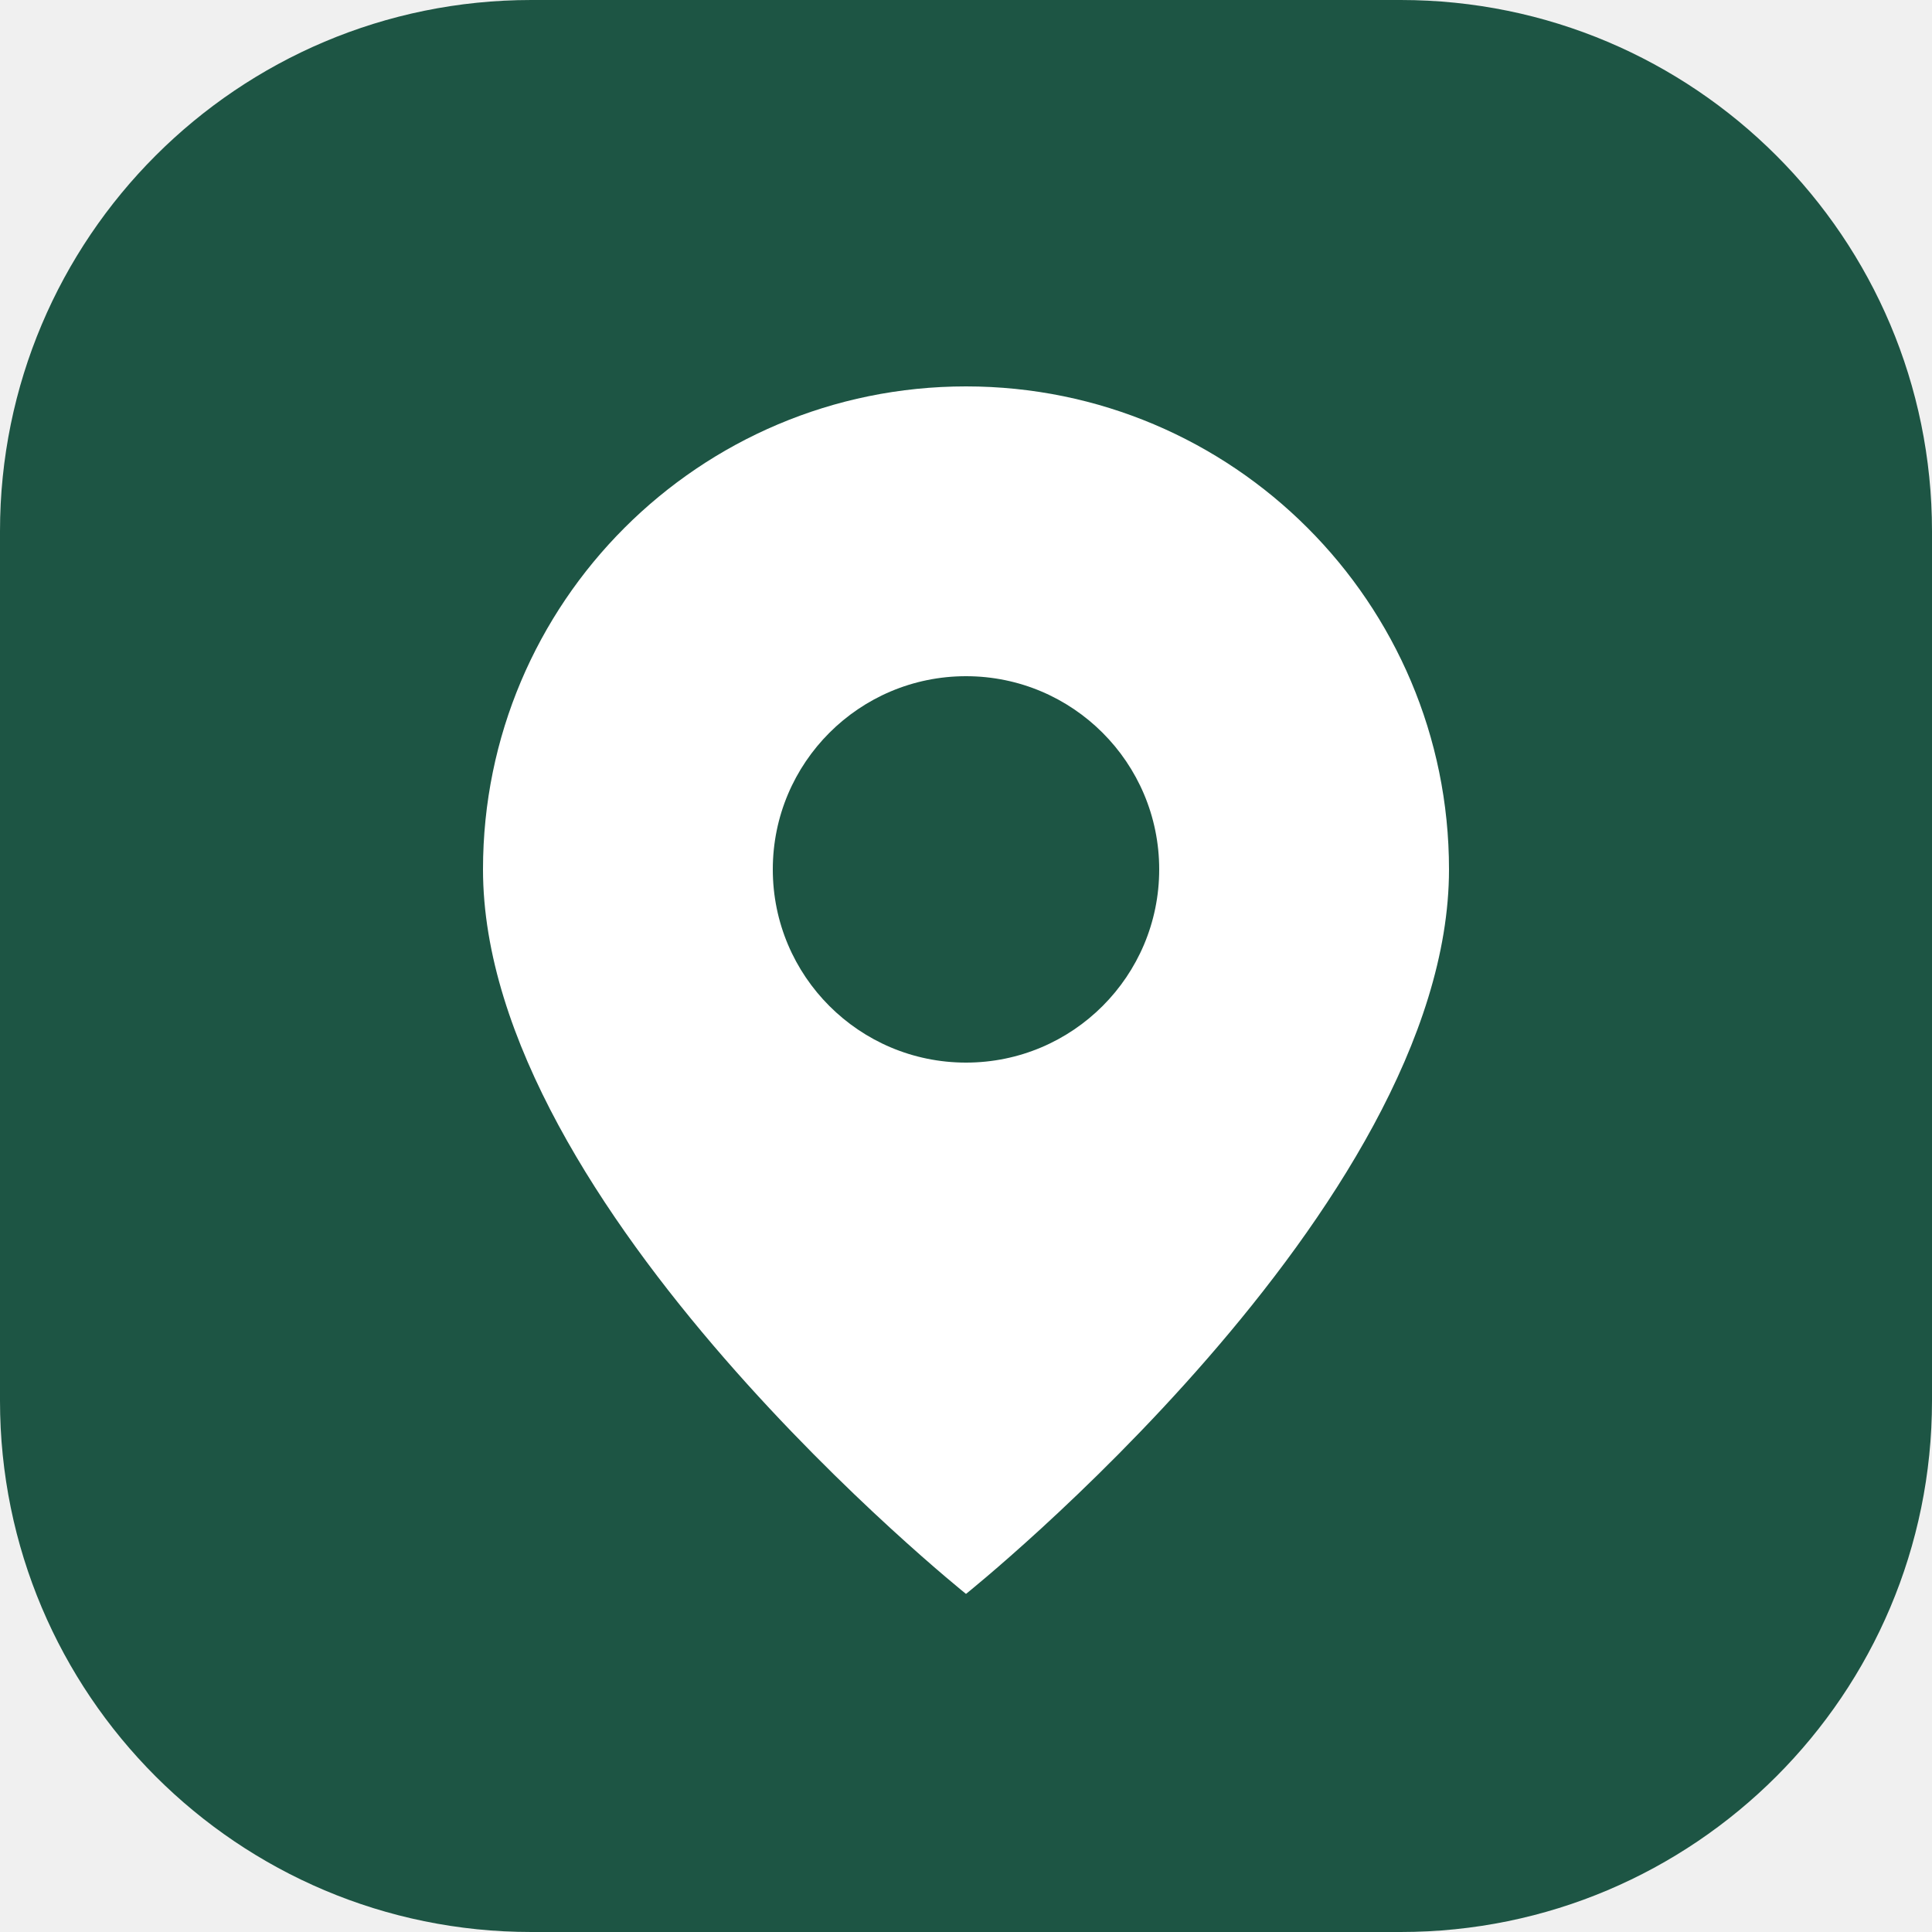
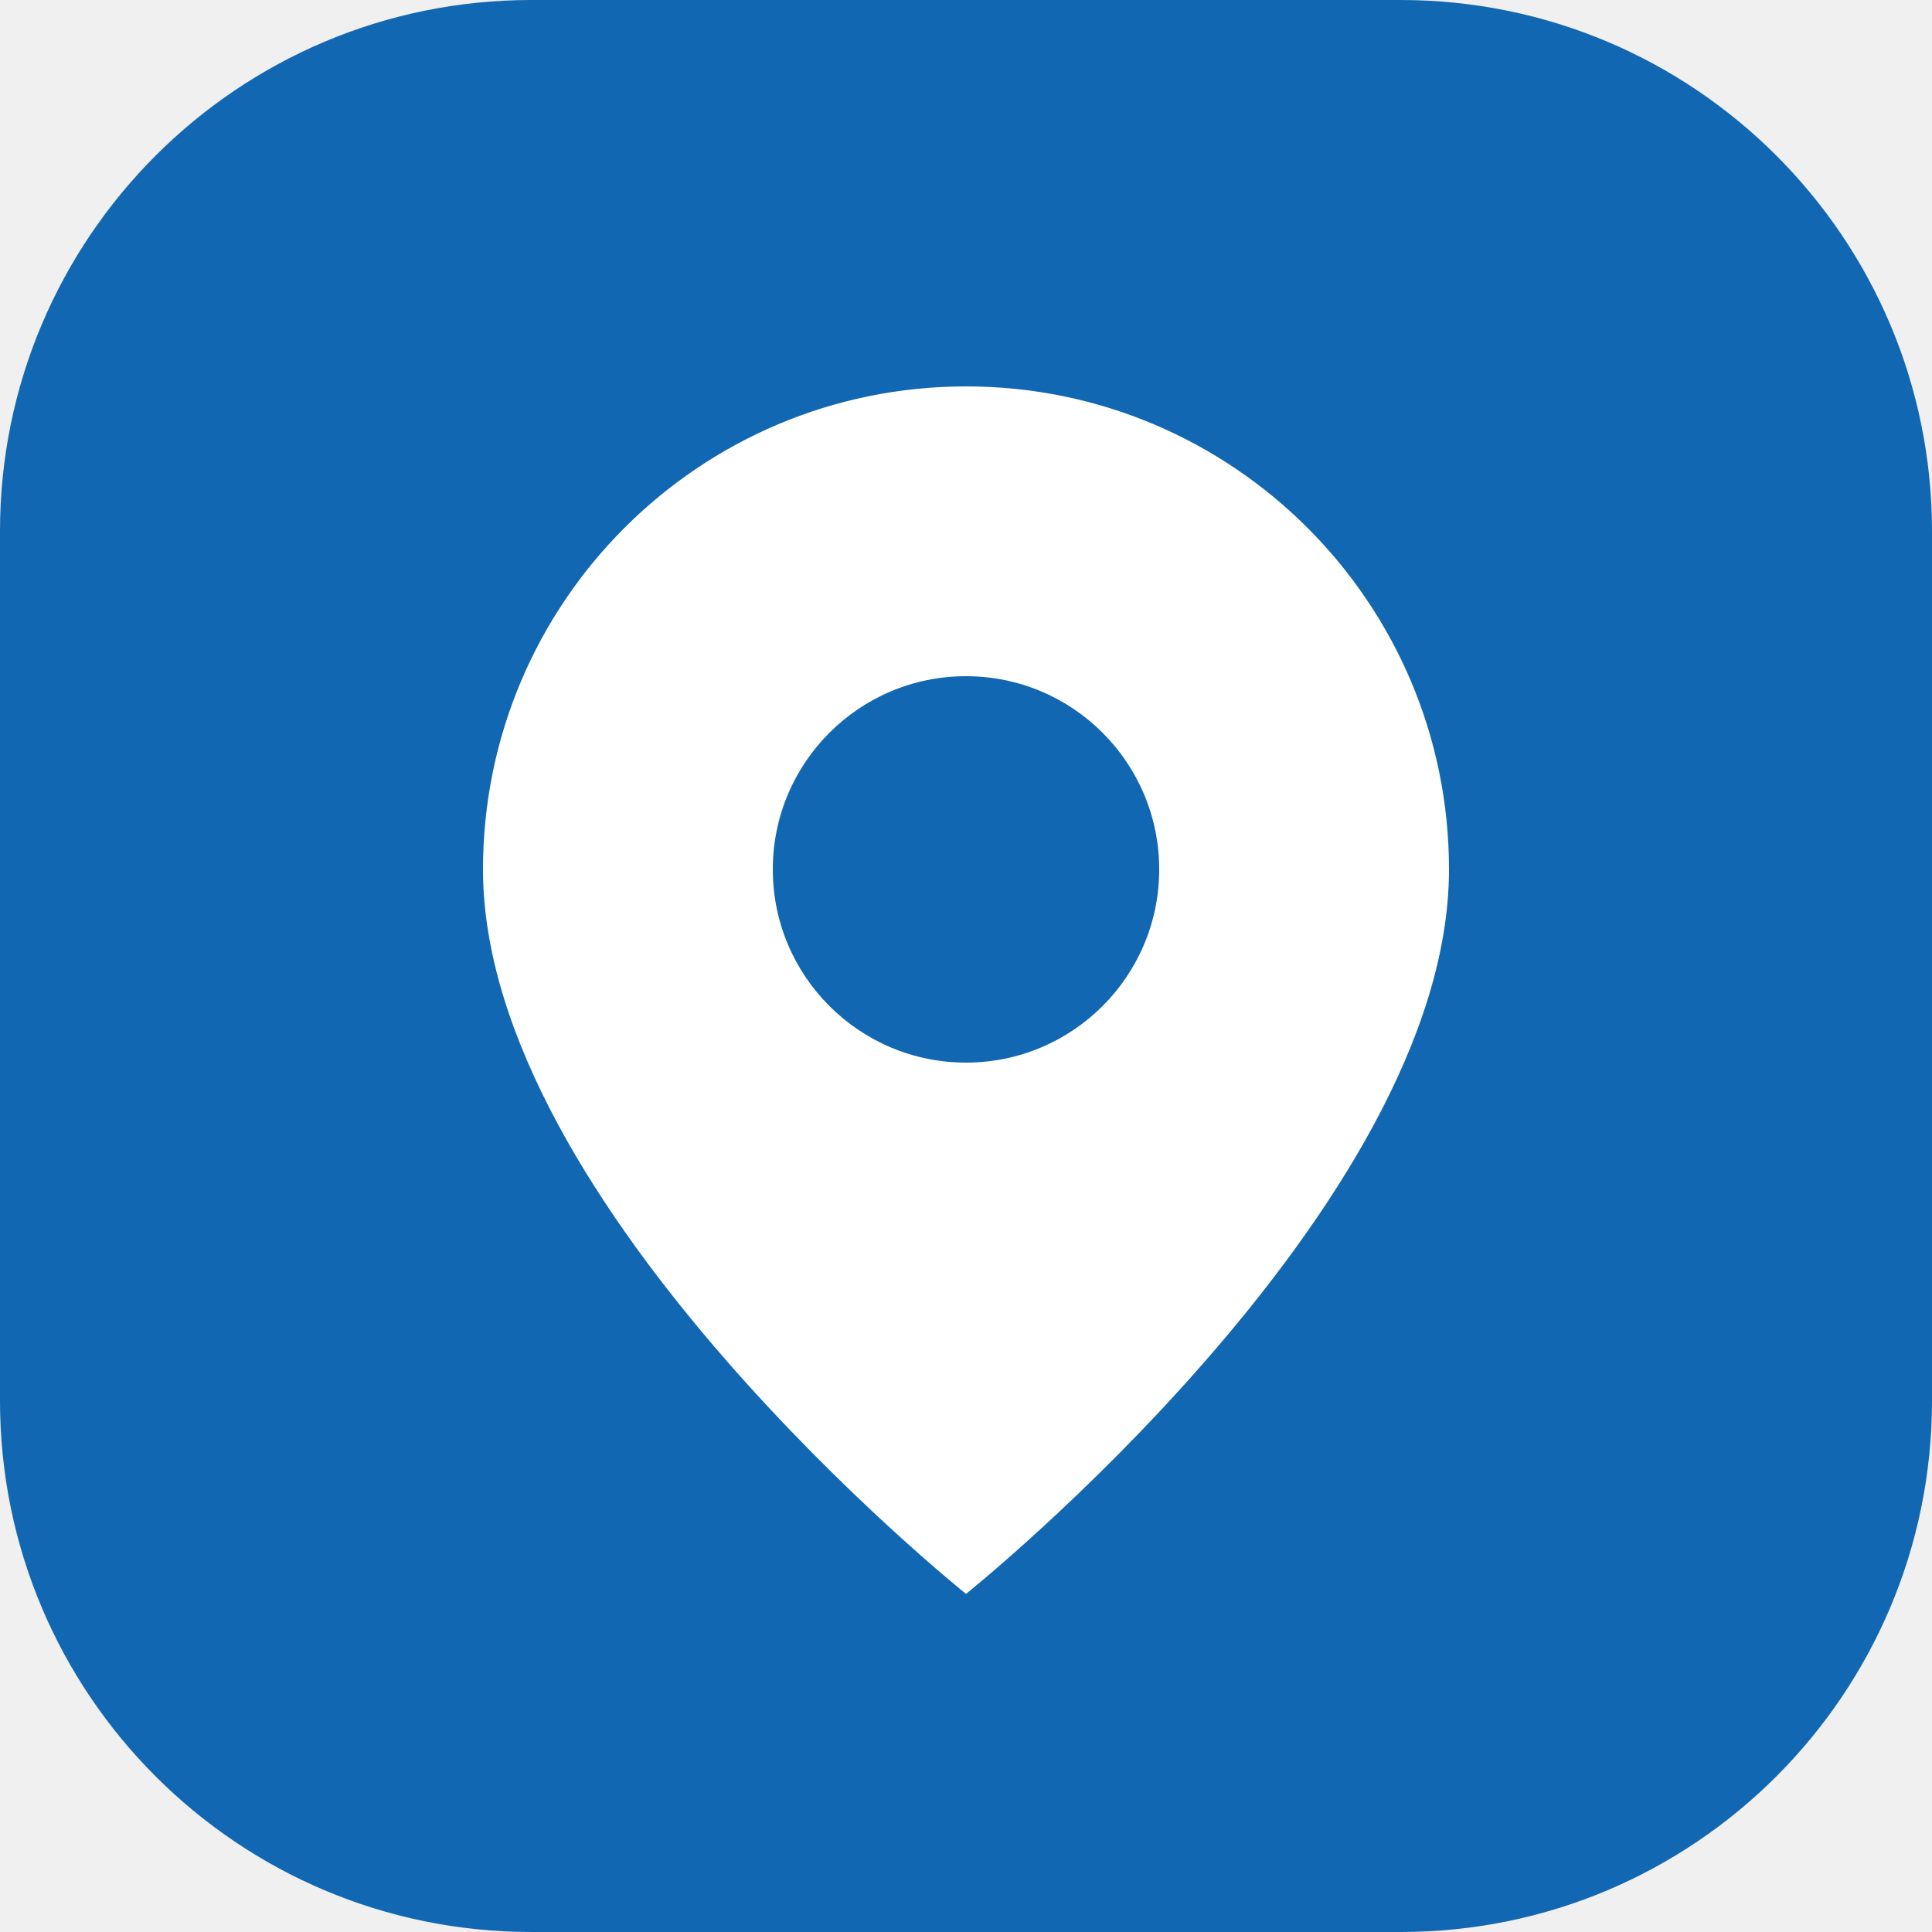
<svg xmlns="http://www.w3.org/2000/svg" viewBox="0 0 40 40">
-   <rect width="40" height="40" rx="11" fill="#1d5544" />
+   <rect width="40" height="40" rx="11" fill="#1167B1" />
  <path d="M20 8a10 10 0 0 0-10 10c0 7 10 15 10 15s10-8 10-15A10 10 0 0 0 20 8Z" fill="#fff" />
-   <circle cx="20" cy="18" r="4" fill="#1d5544" />
+   <circle cx="20" cy="18" r="4" fill="#1167B1" />
</svg>
